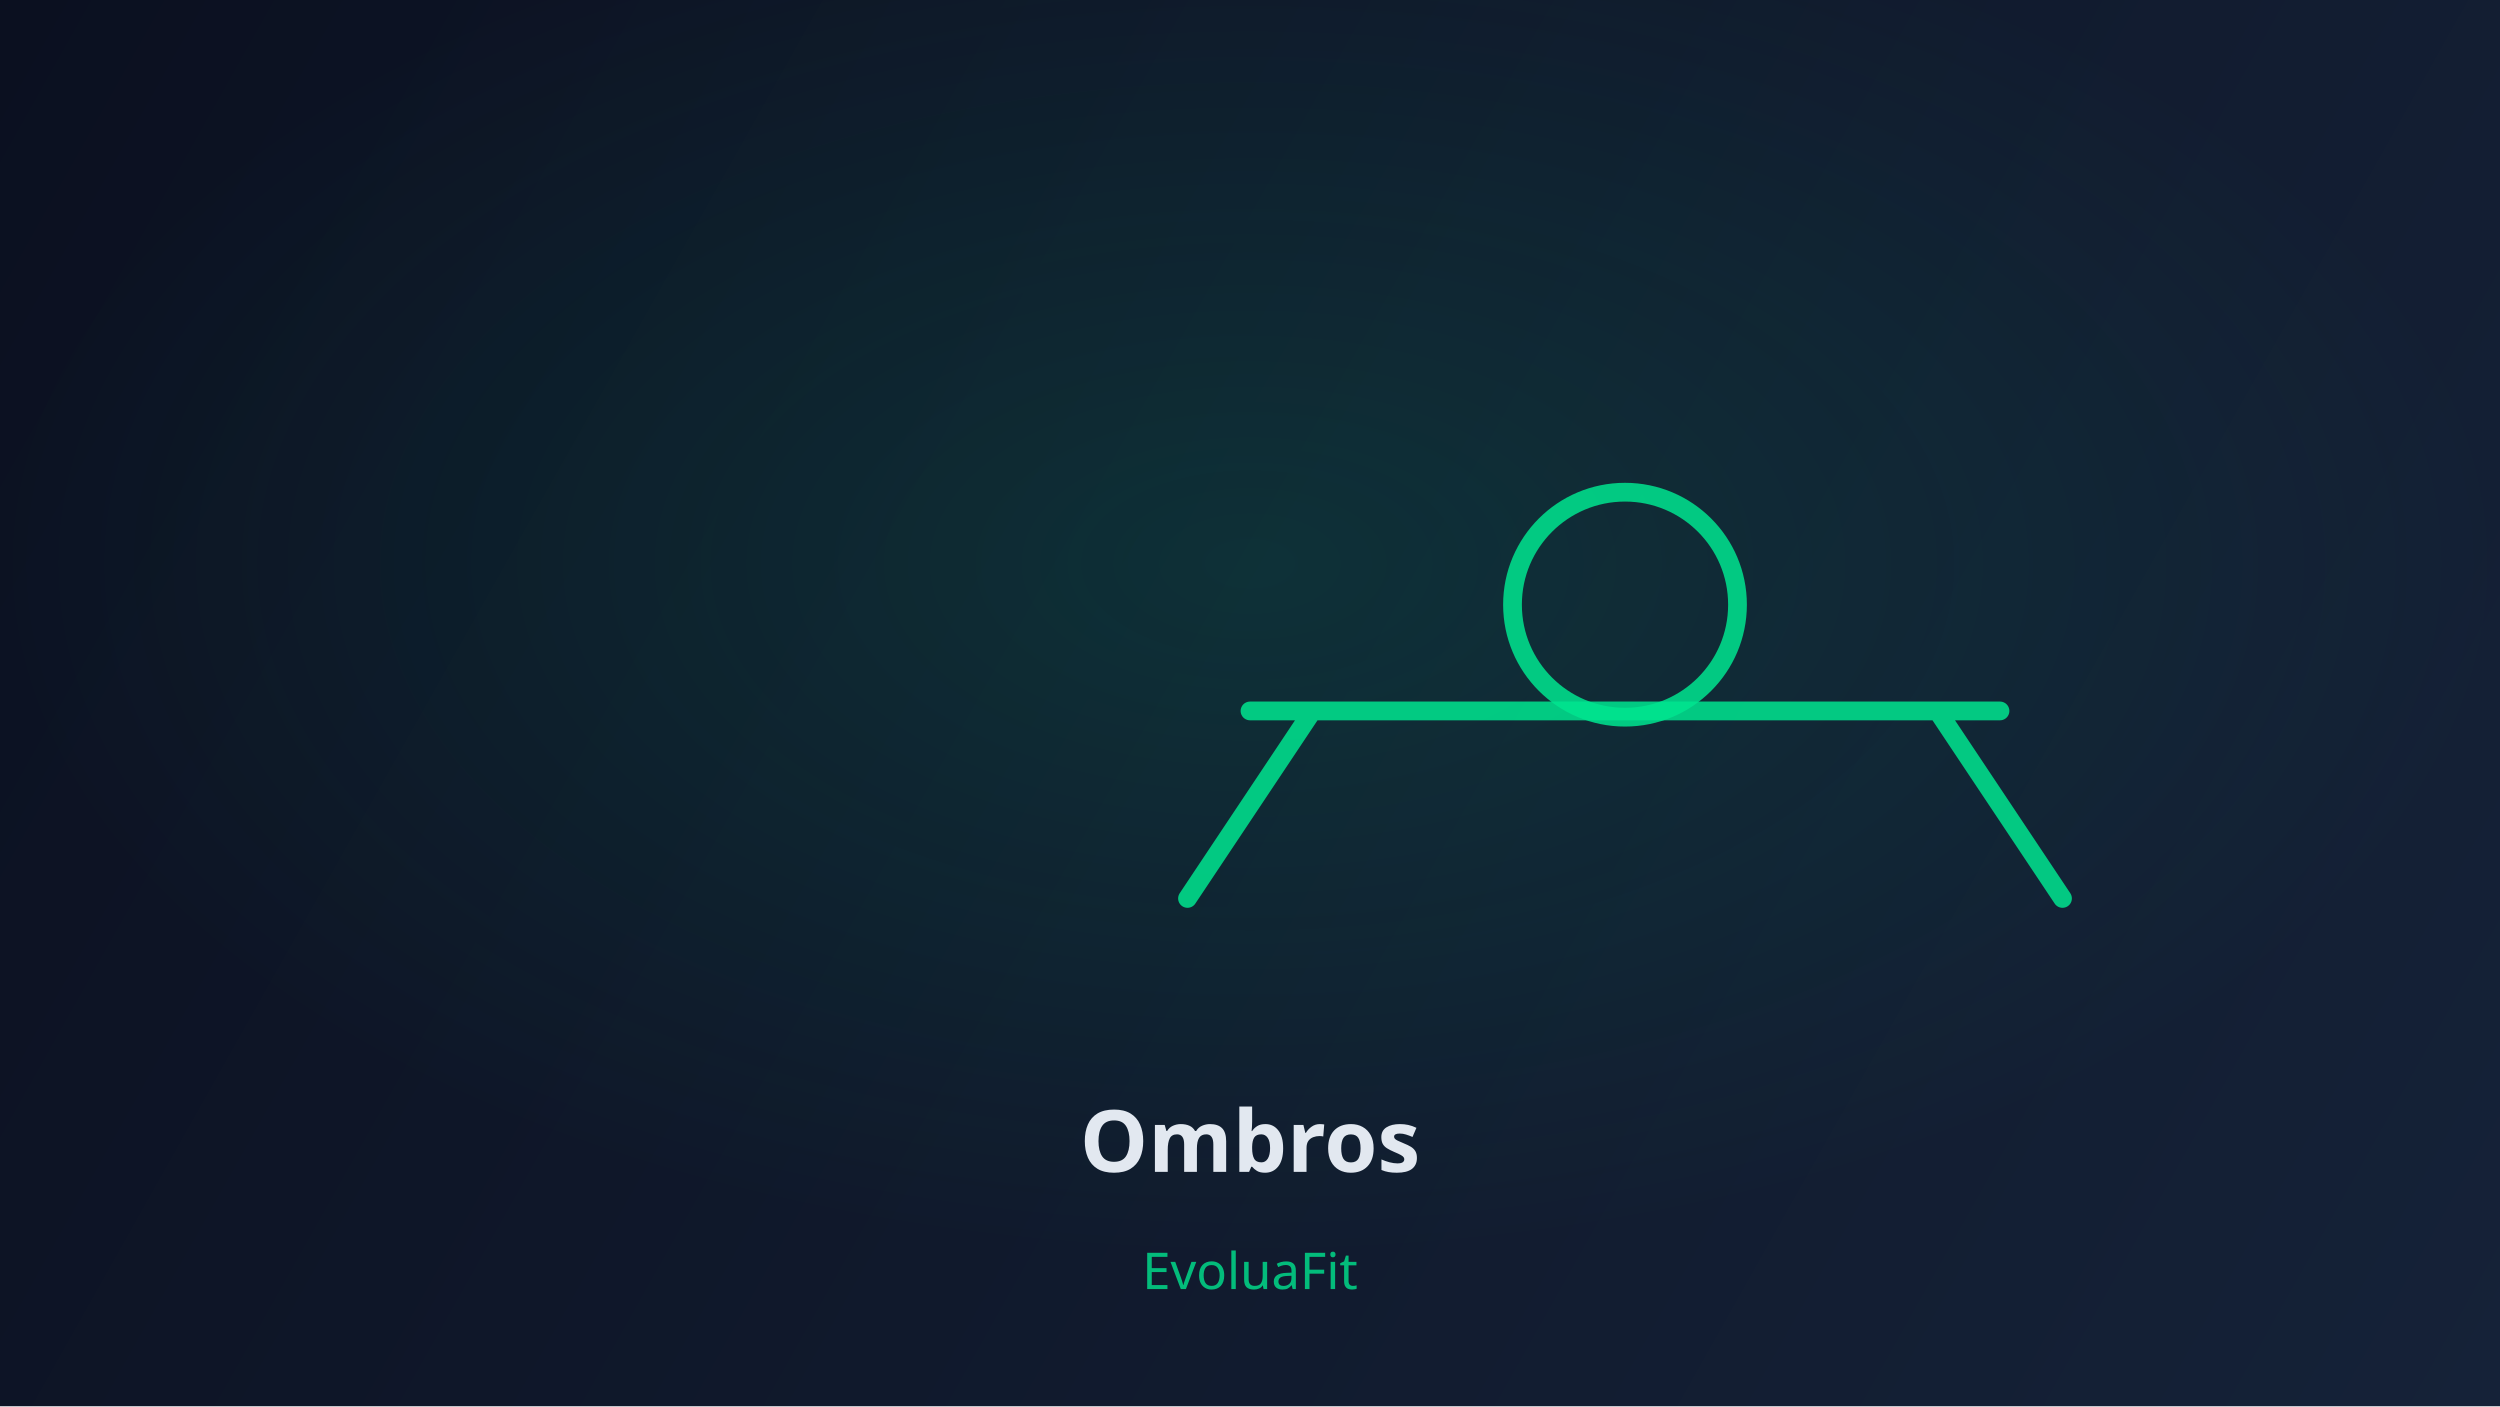
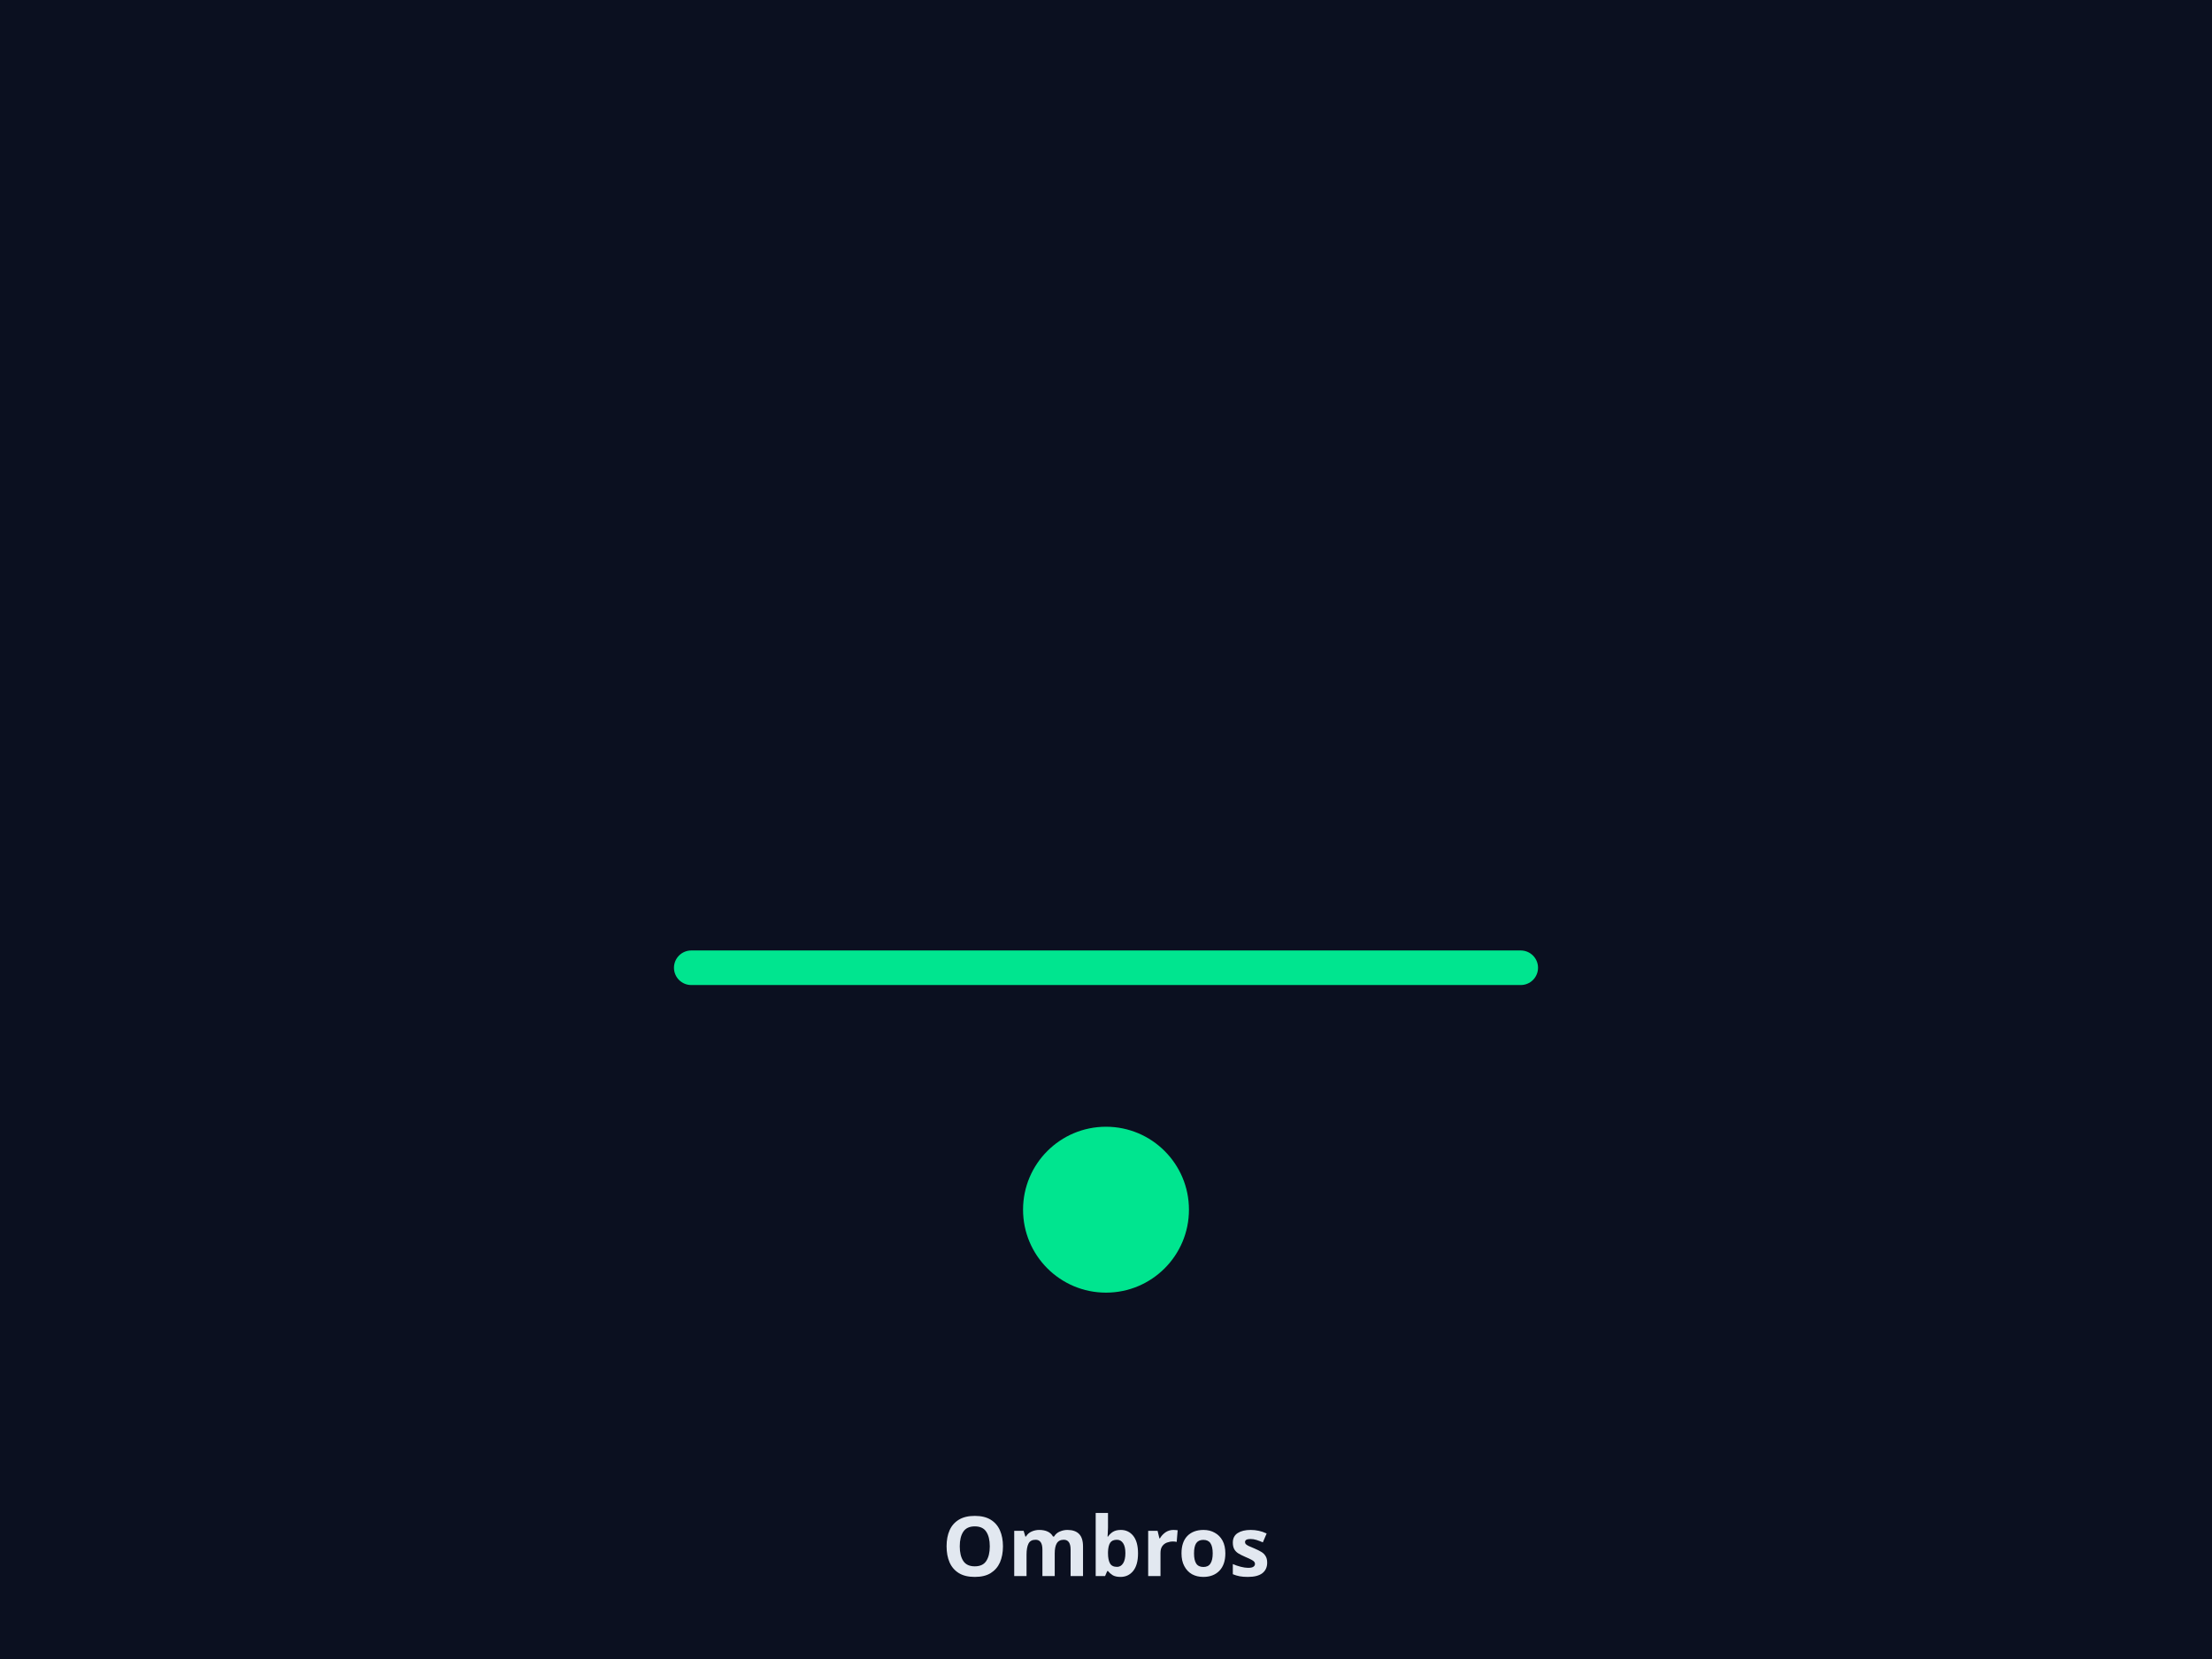
- <svg xmlns="http://www.w3.org/2000/svg" viewBox="0 0 640 360" fill="none">
-   <defs>
-     <linearGradient id="bg-ombros" x1="0" y1="0" x2="640" y2="360" gradientUnits="userSpaceOnUse">
-       <stop stop-color="#0b1020" />
-       <stop offset="1" stop-color="#152238" />
-     </linearGradient>
-     <radialGradient id="glow-ombros" cx="50%" cy="40%" r="50%">
-       <stop stop-color="#00E58F" stop-opacity="0.12" />
-       <stop offset="1" stop-color="#00E58F" stop-opacity="0" />
-     </radialGradient>
-   </defs>
-   <rect width="640" height="360" fill="url(#bg-ombros)" />
-   <rect width="640" height="360" fill="url(#glow-ombros)" />
-   <g transform="translate(160, 30) scale(1.6)">
-     <circle cx="160" cy="78" r="18" stroke="#00E58F" stroke-width="3" fill="none" opacity="0.85" />
-     <path d="M100 95h120M110 95l-20 30M210 95l20 30" stroke="#00E58F" stroke-width="3" stroke-linecap="round" opacity="0.85" />
-   </g>
-   <text x="320" y="300" text-anchor="middle" fill="#e2e8f0" font-family="system-ui,sans-serif" font-size="22" font-weight="600">Ombros</text>
-   <text x="320" y="330" text-anchor="middle" fill="#00E58F" font-family="system-ui,sans-serif" font-size="13" opacity="0.8">EvoluaFit</text>
+ <svg xmlns="http://www.w3.org/2000/svg" viewBox="0 0 320 240" role="img" aria-label="Treino de ombros">
+   <rect width="320" height="240" fill="#0b1020" />
+   <circle cx="160" cy="175" r="12" fill="#00E58F" />
+   <line x1="100" y1="140" x2="220" y2="140" stroke="#00E58F" stroke-width="5" stroke-linecap="round" />
+   <text x="160" y="228" text-anchor="middle" fill="#E2E8F0" font-family="system-ui,sans-serif" font-size="12" font-weight="600">Ombros</text>
</svg>
